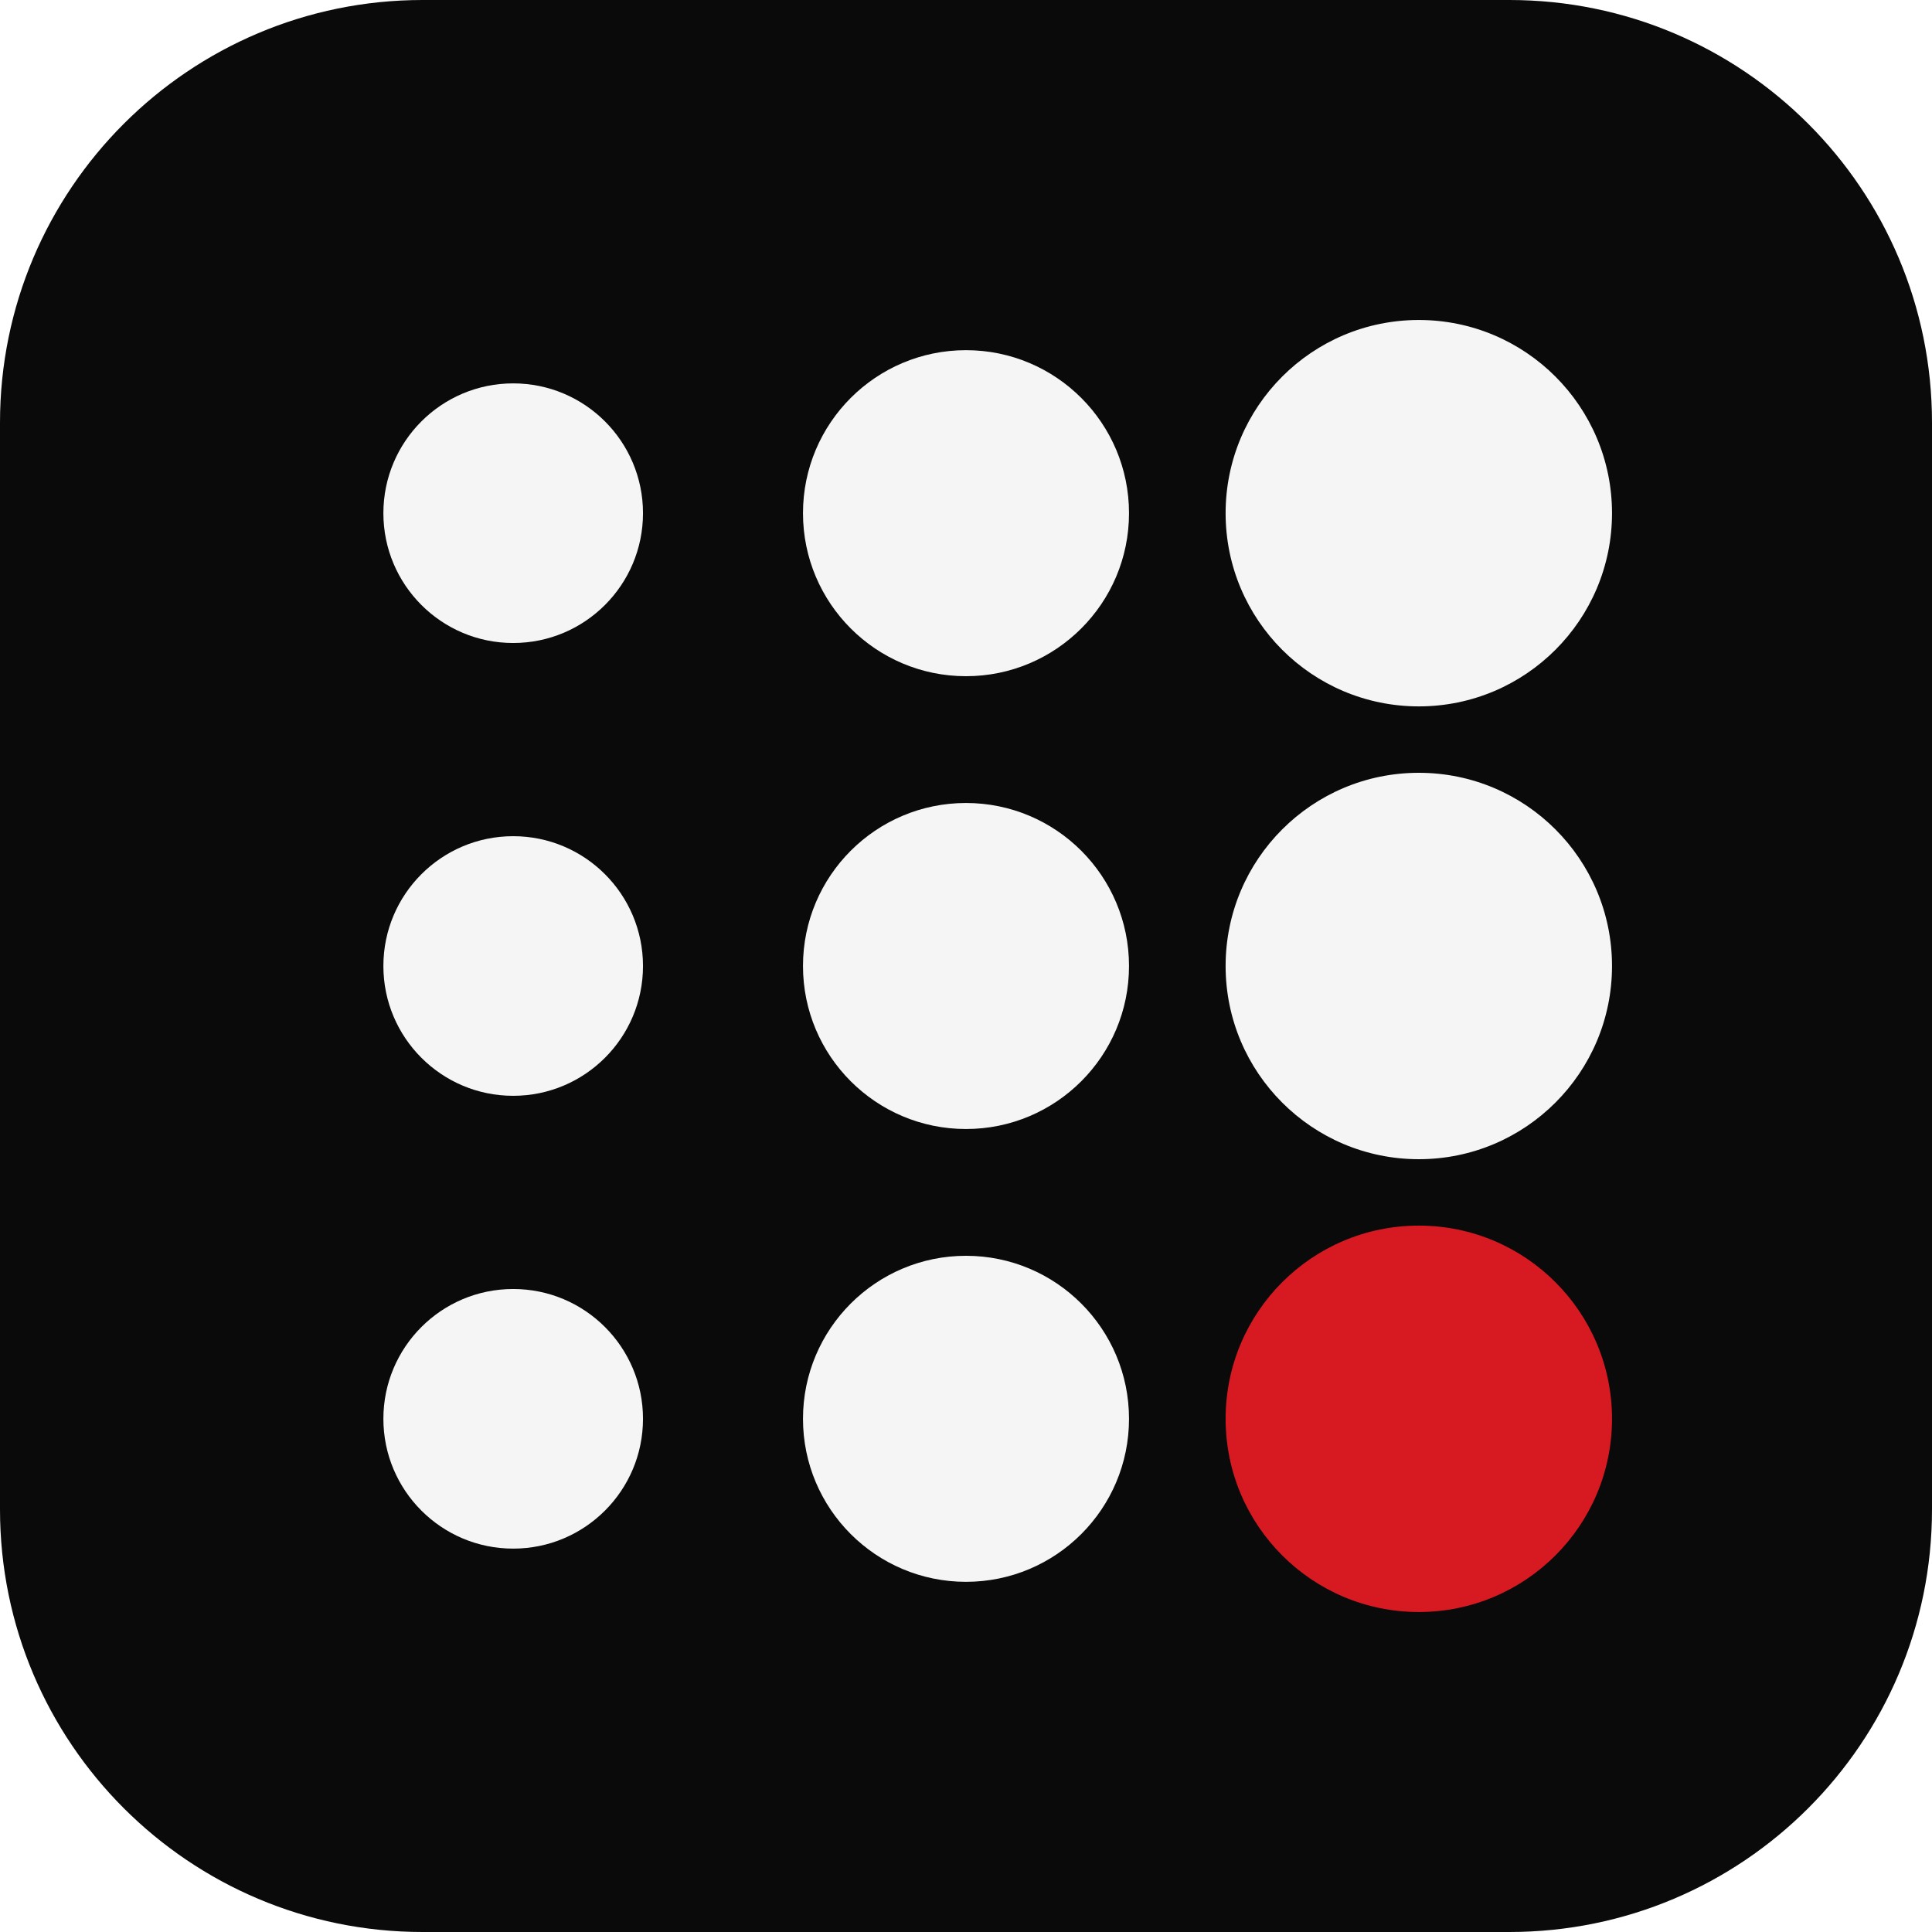
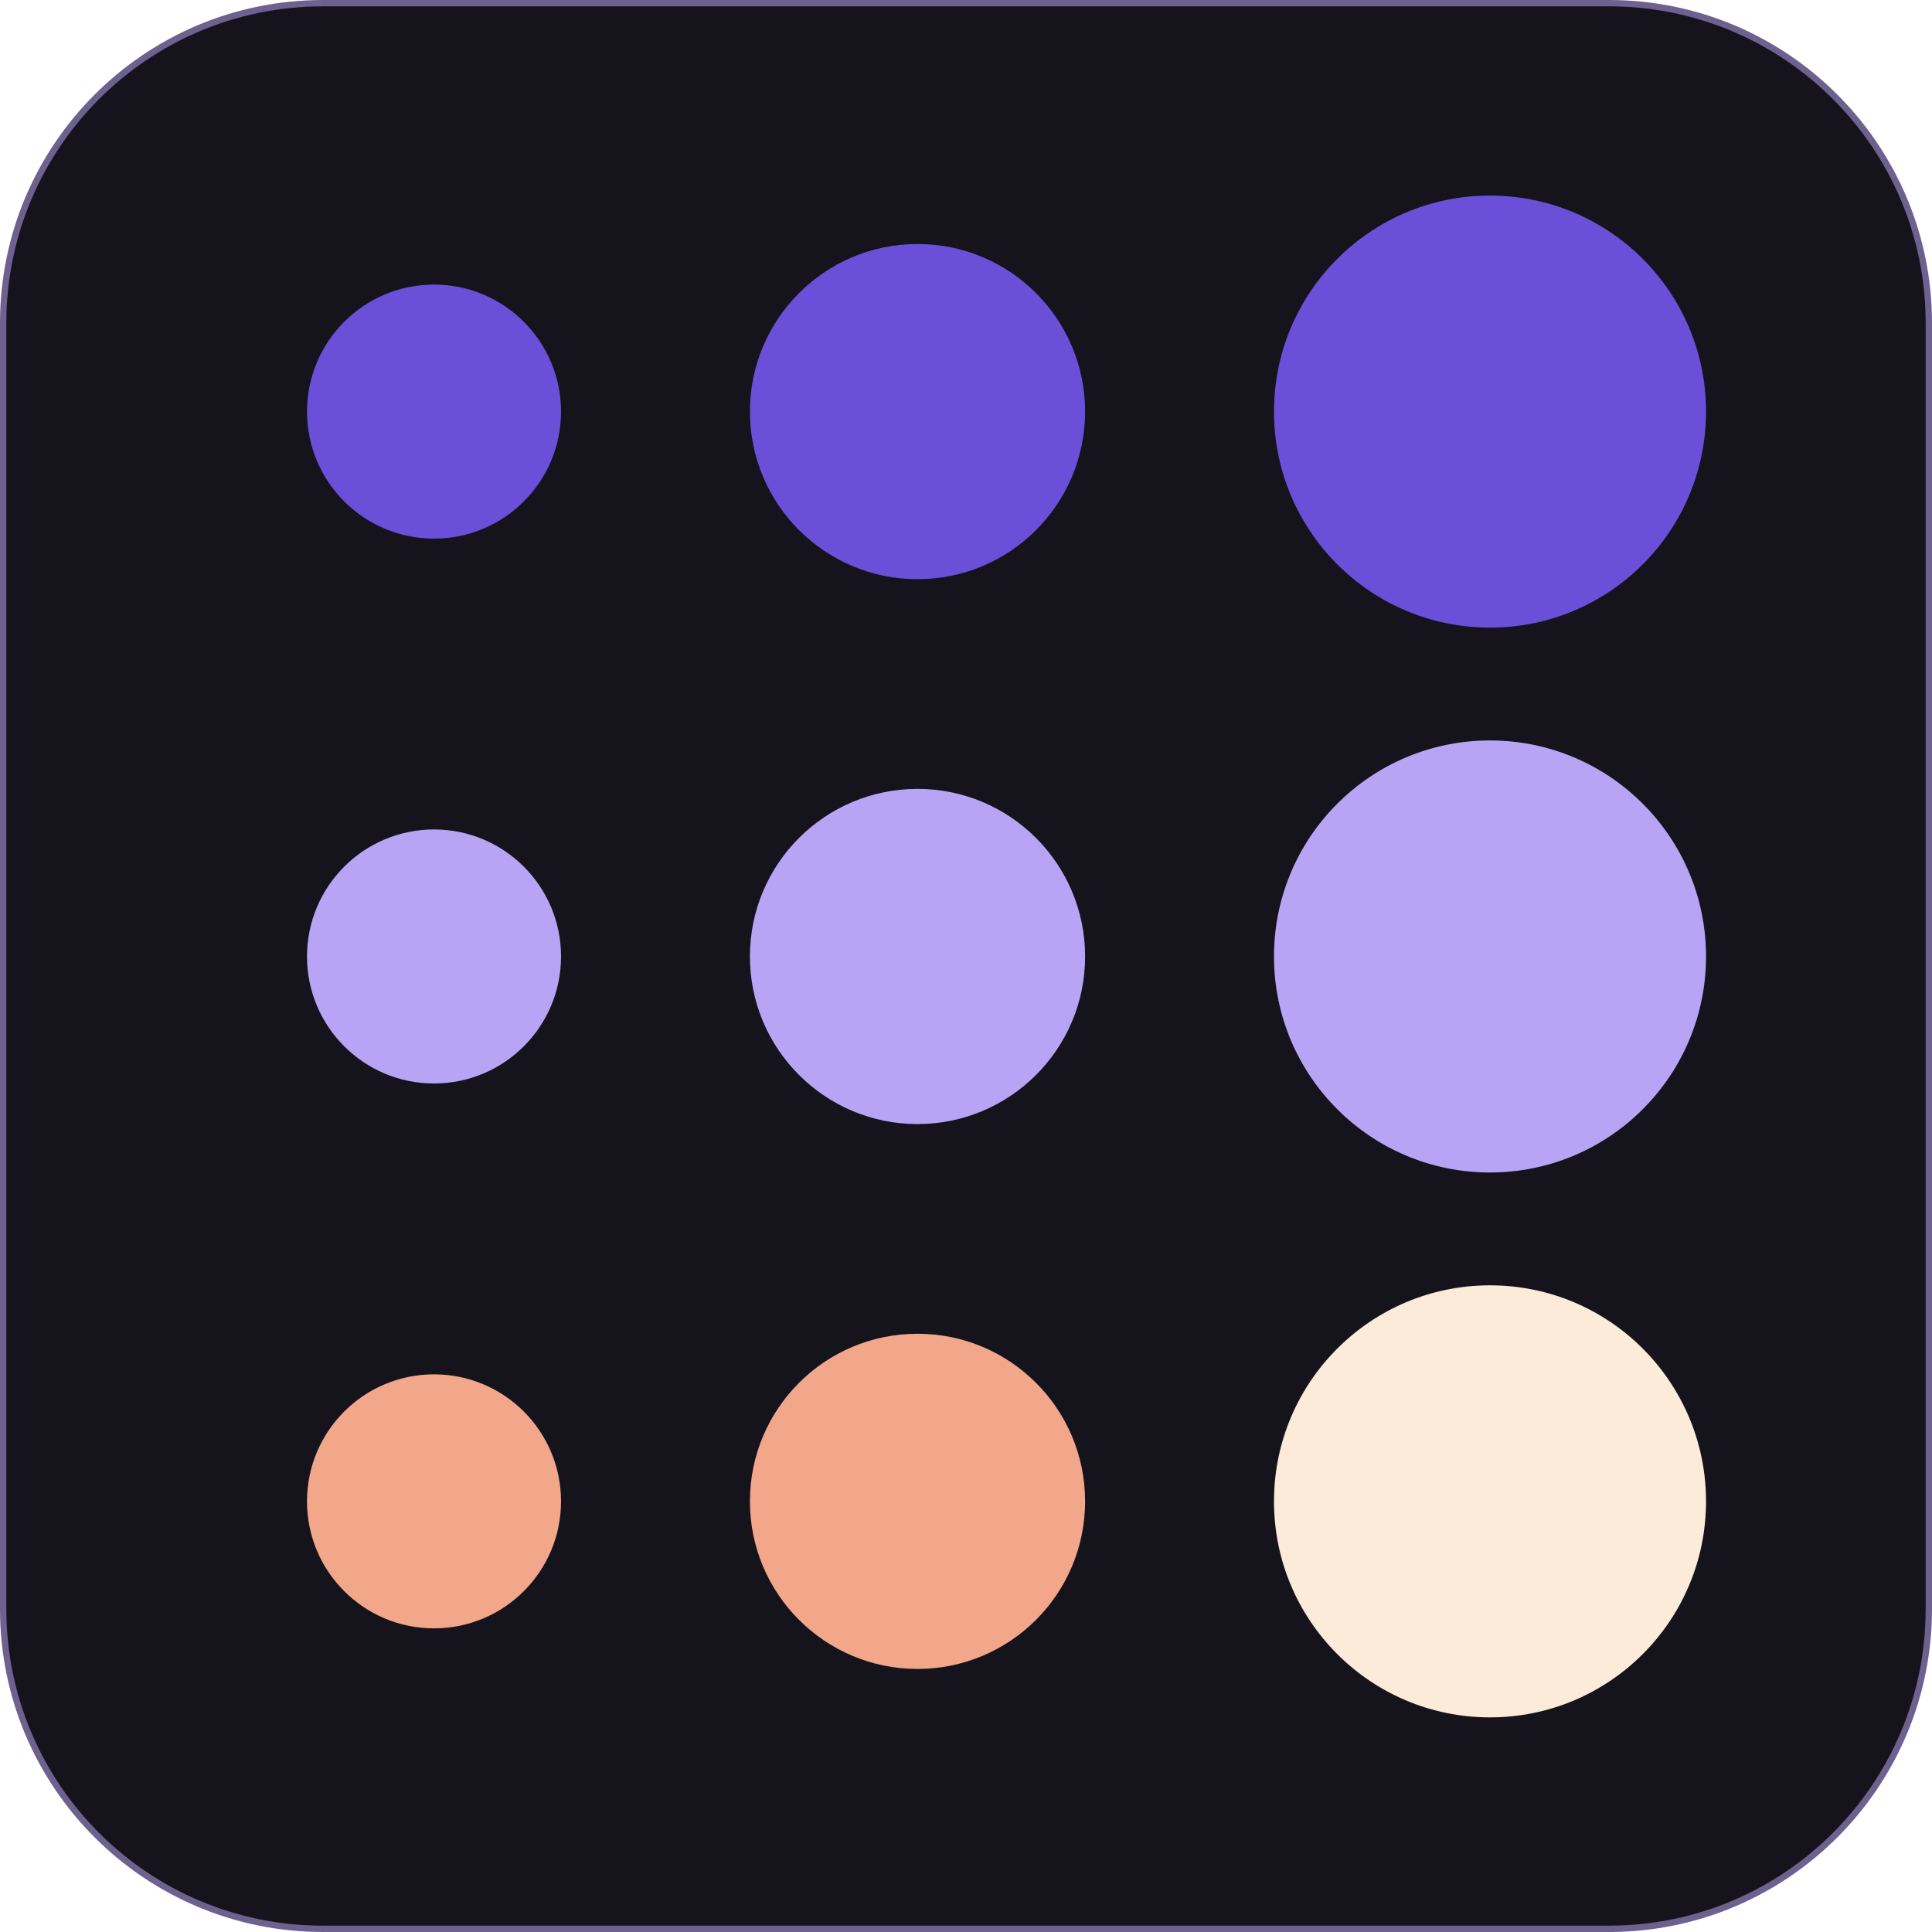
- <svg xmlns="http://www.w3.org/2000/svg" viewBox="0 0 64 64" width="64" height="64" role="img" aria-label="ShellTint">
-   <rect width="64" height="64" rx="14" ry="14" fill="#0a0a0a" />
-   <g fill="#f5f5f5">
-     <circle cx="17" cy="17" r="4.3" />
-     <circle cx="32" cy="17" r="5.4" />
-     <circle cx="47" cy="17" r="6.4" />
-     <circle cx="17" cy="32" r="4.3" />
-     <circle cx="32" cy="32" r="5.4" />
-     <circle cx="47" cy="32" r="6.4" />
-     <circle cx="17" cy="47" r="4.3" />
-     <circle cx="32" cy="47" r="5.4" />
-     <circle cx="47" cy="47" r="6.4" fill="#d71921" />
+ <svg xmlns="http://www.w3.org/2000/svg" viewBox="207.79 207.79 608.42 608.42" width="64" height="64" role="img" aria-label="ShellTint">
+   <rect x="208.79" y="208.79" width="606.42" height="606.42" rx="100.73" fill="#15131c" stroke="#6c618f" stroke-width="2" />
+   <g fill="#6a4fd8">
+     <circle cx="344.47" cy="337.41" r="40" />
+     <circle cx="496.73" cy="337.41" r="52.78" />
+     <circle cx="677.02" cy="337.41" r="68.03" />
  </g>
+   <g fill="#b8a4f4">
+     <circle cx="344.47" cy="509" r="40" />
+     <circle cx="496.73" cy="509" r="52.78" />
+     <circle cx="677.02" cy="509" r="68.03" />
+   </g>
+   <g fill="#f2a68a">
+     <circle cx="344.47" cy="680.59" r="40" />
+     <circle cx="496.73" cy="680.59" r="52.78" />
+   </g>
+   <circle cx="677.02" cy="680.59" r="68.03" fill="#fbebd8" />
</svg>
